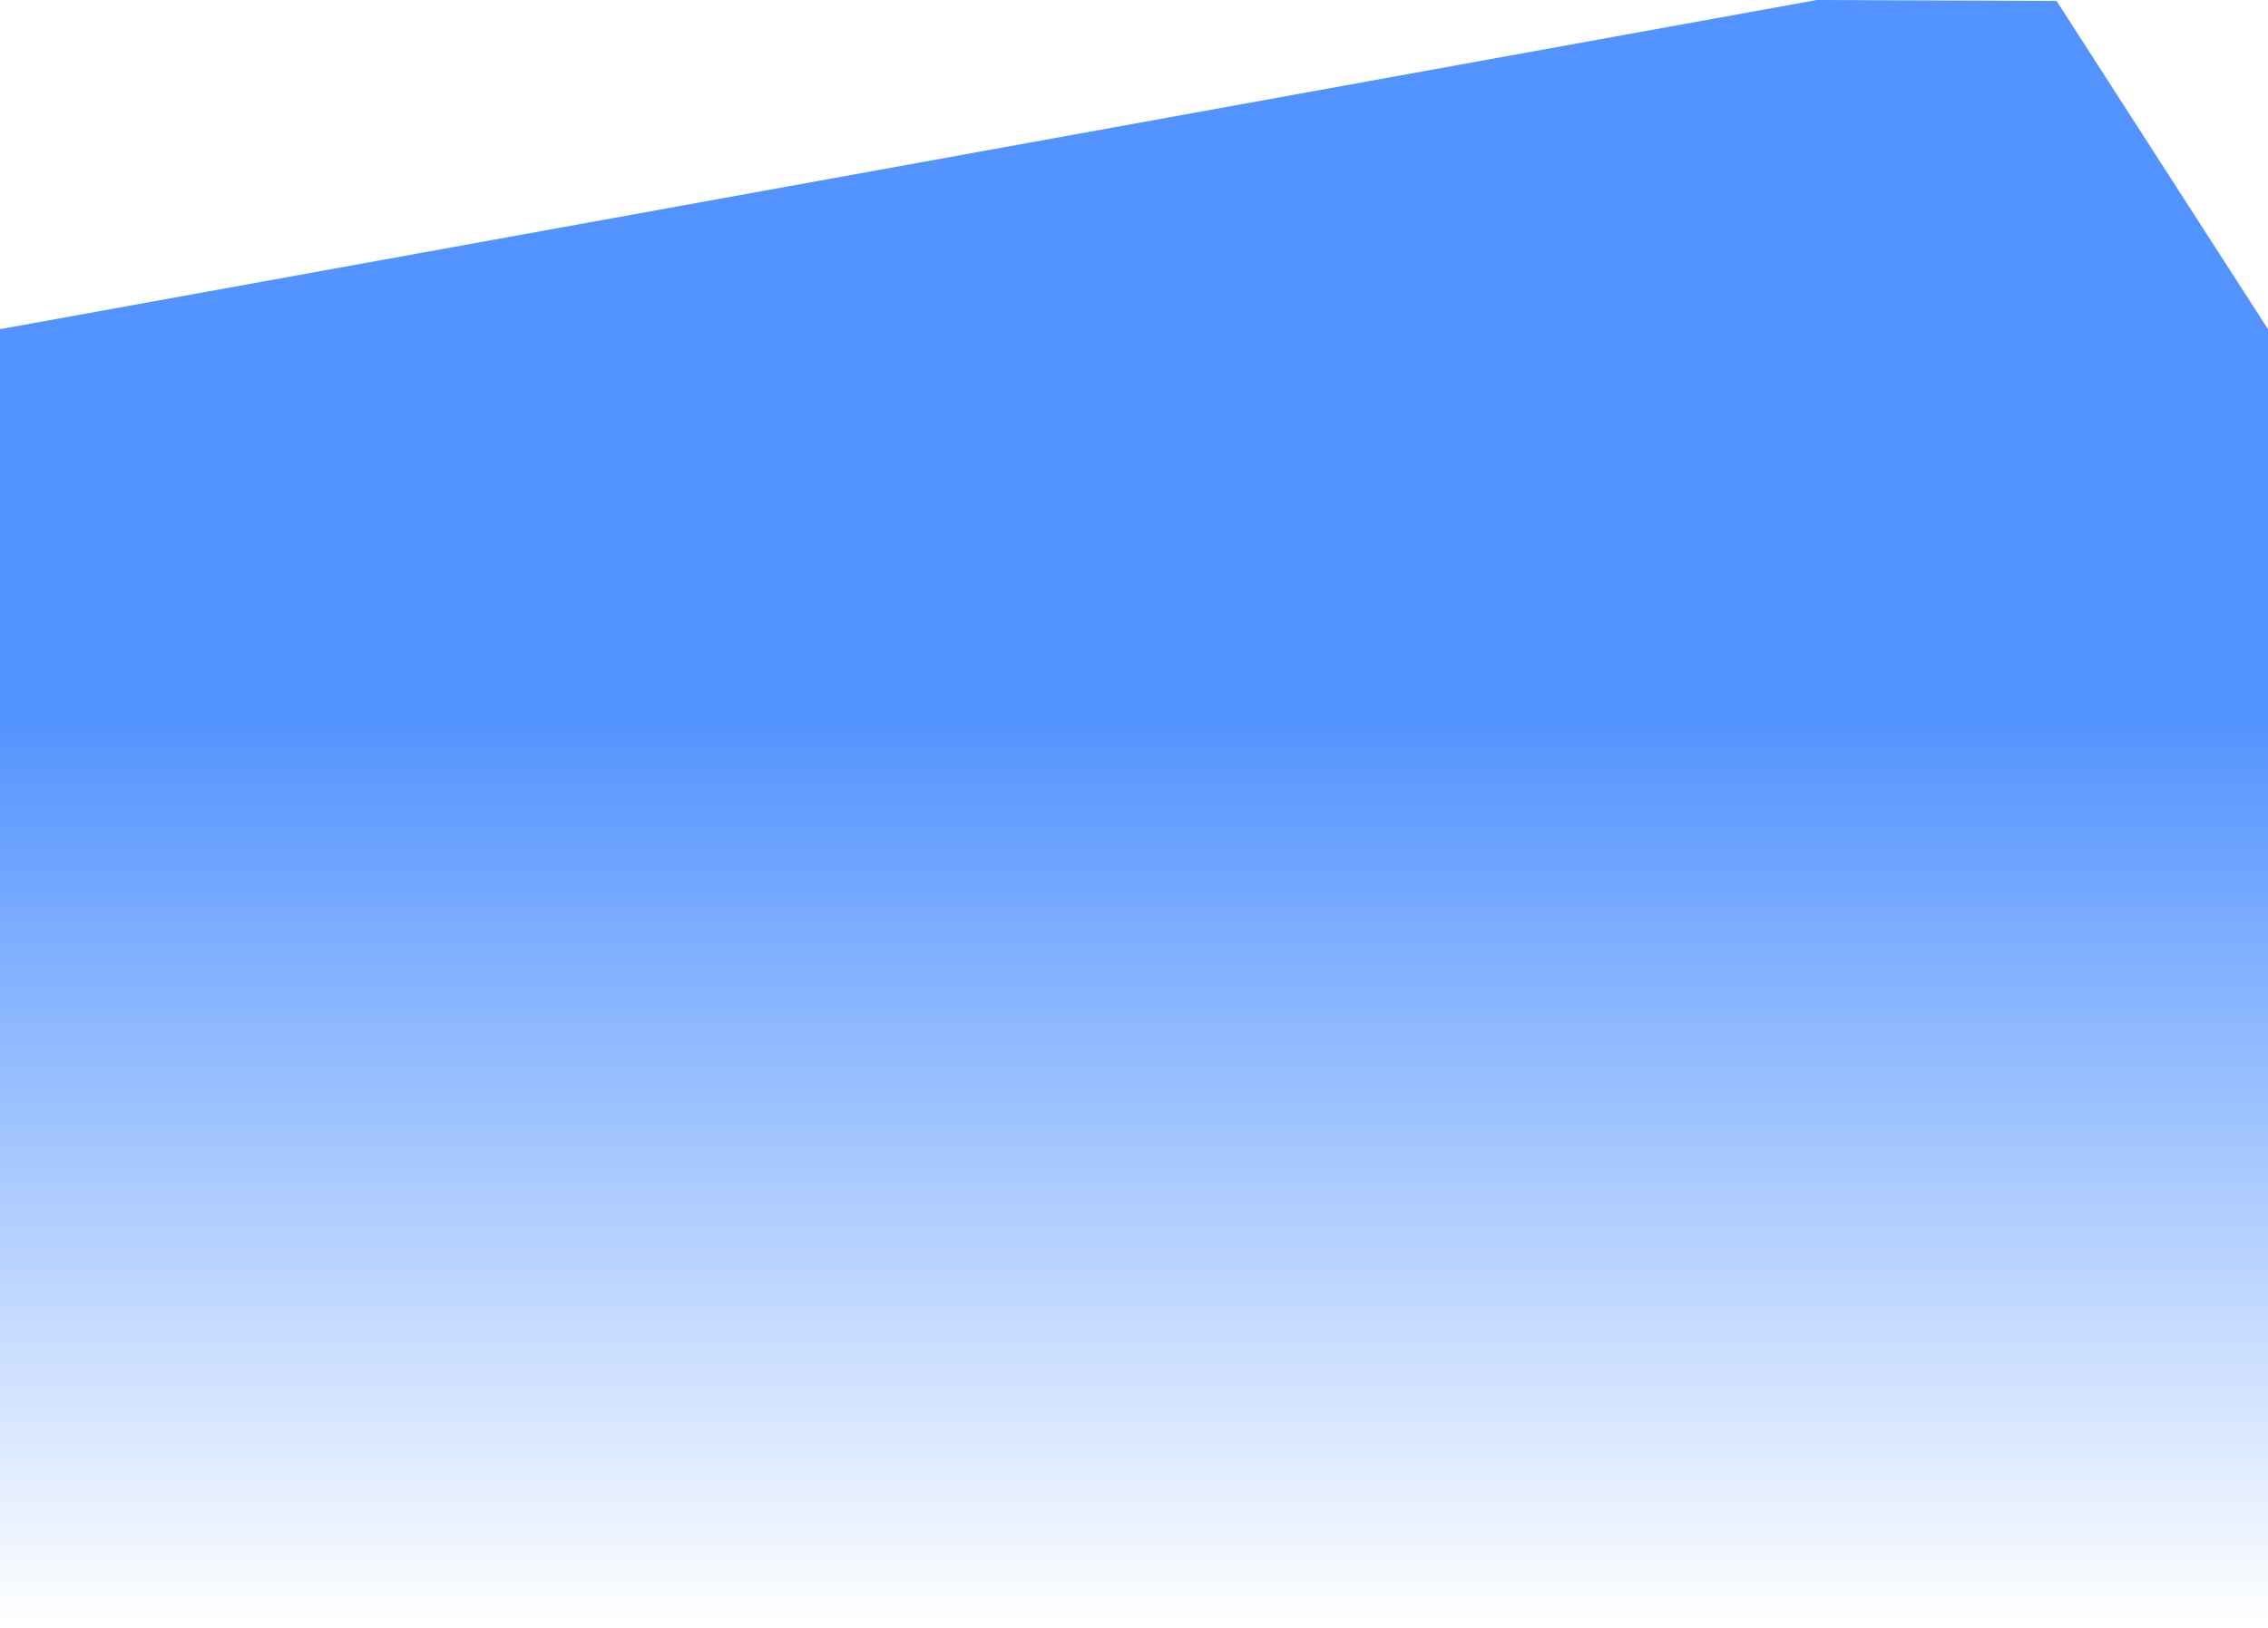
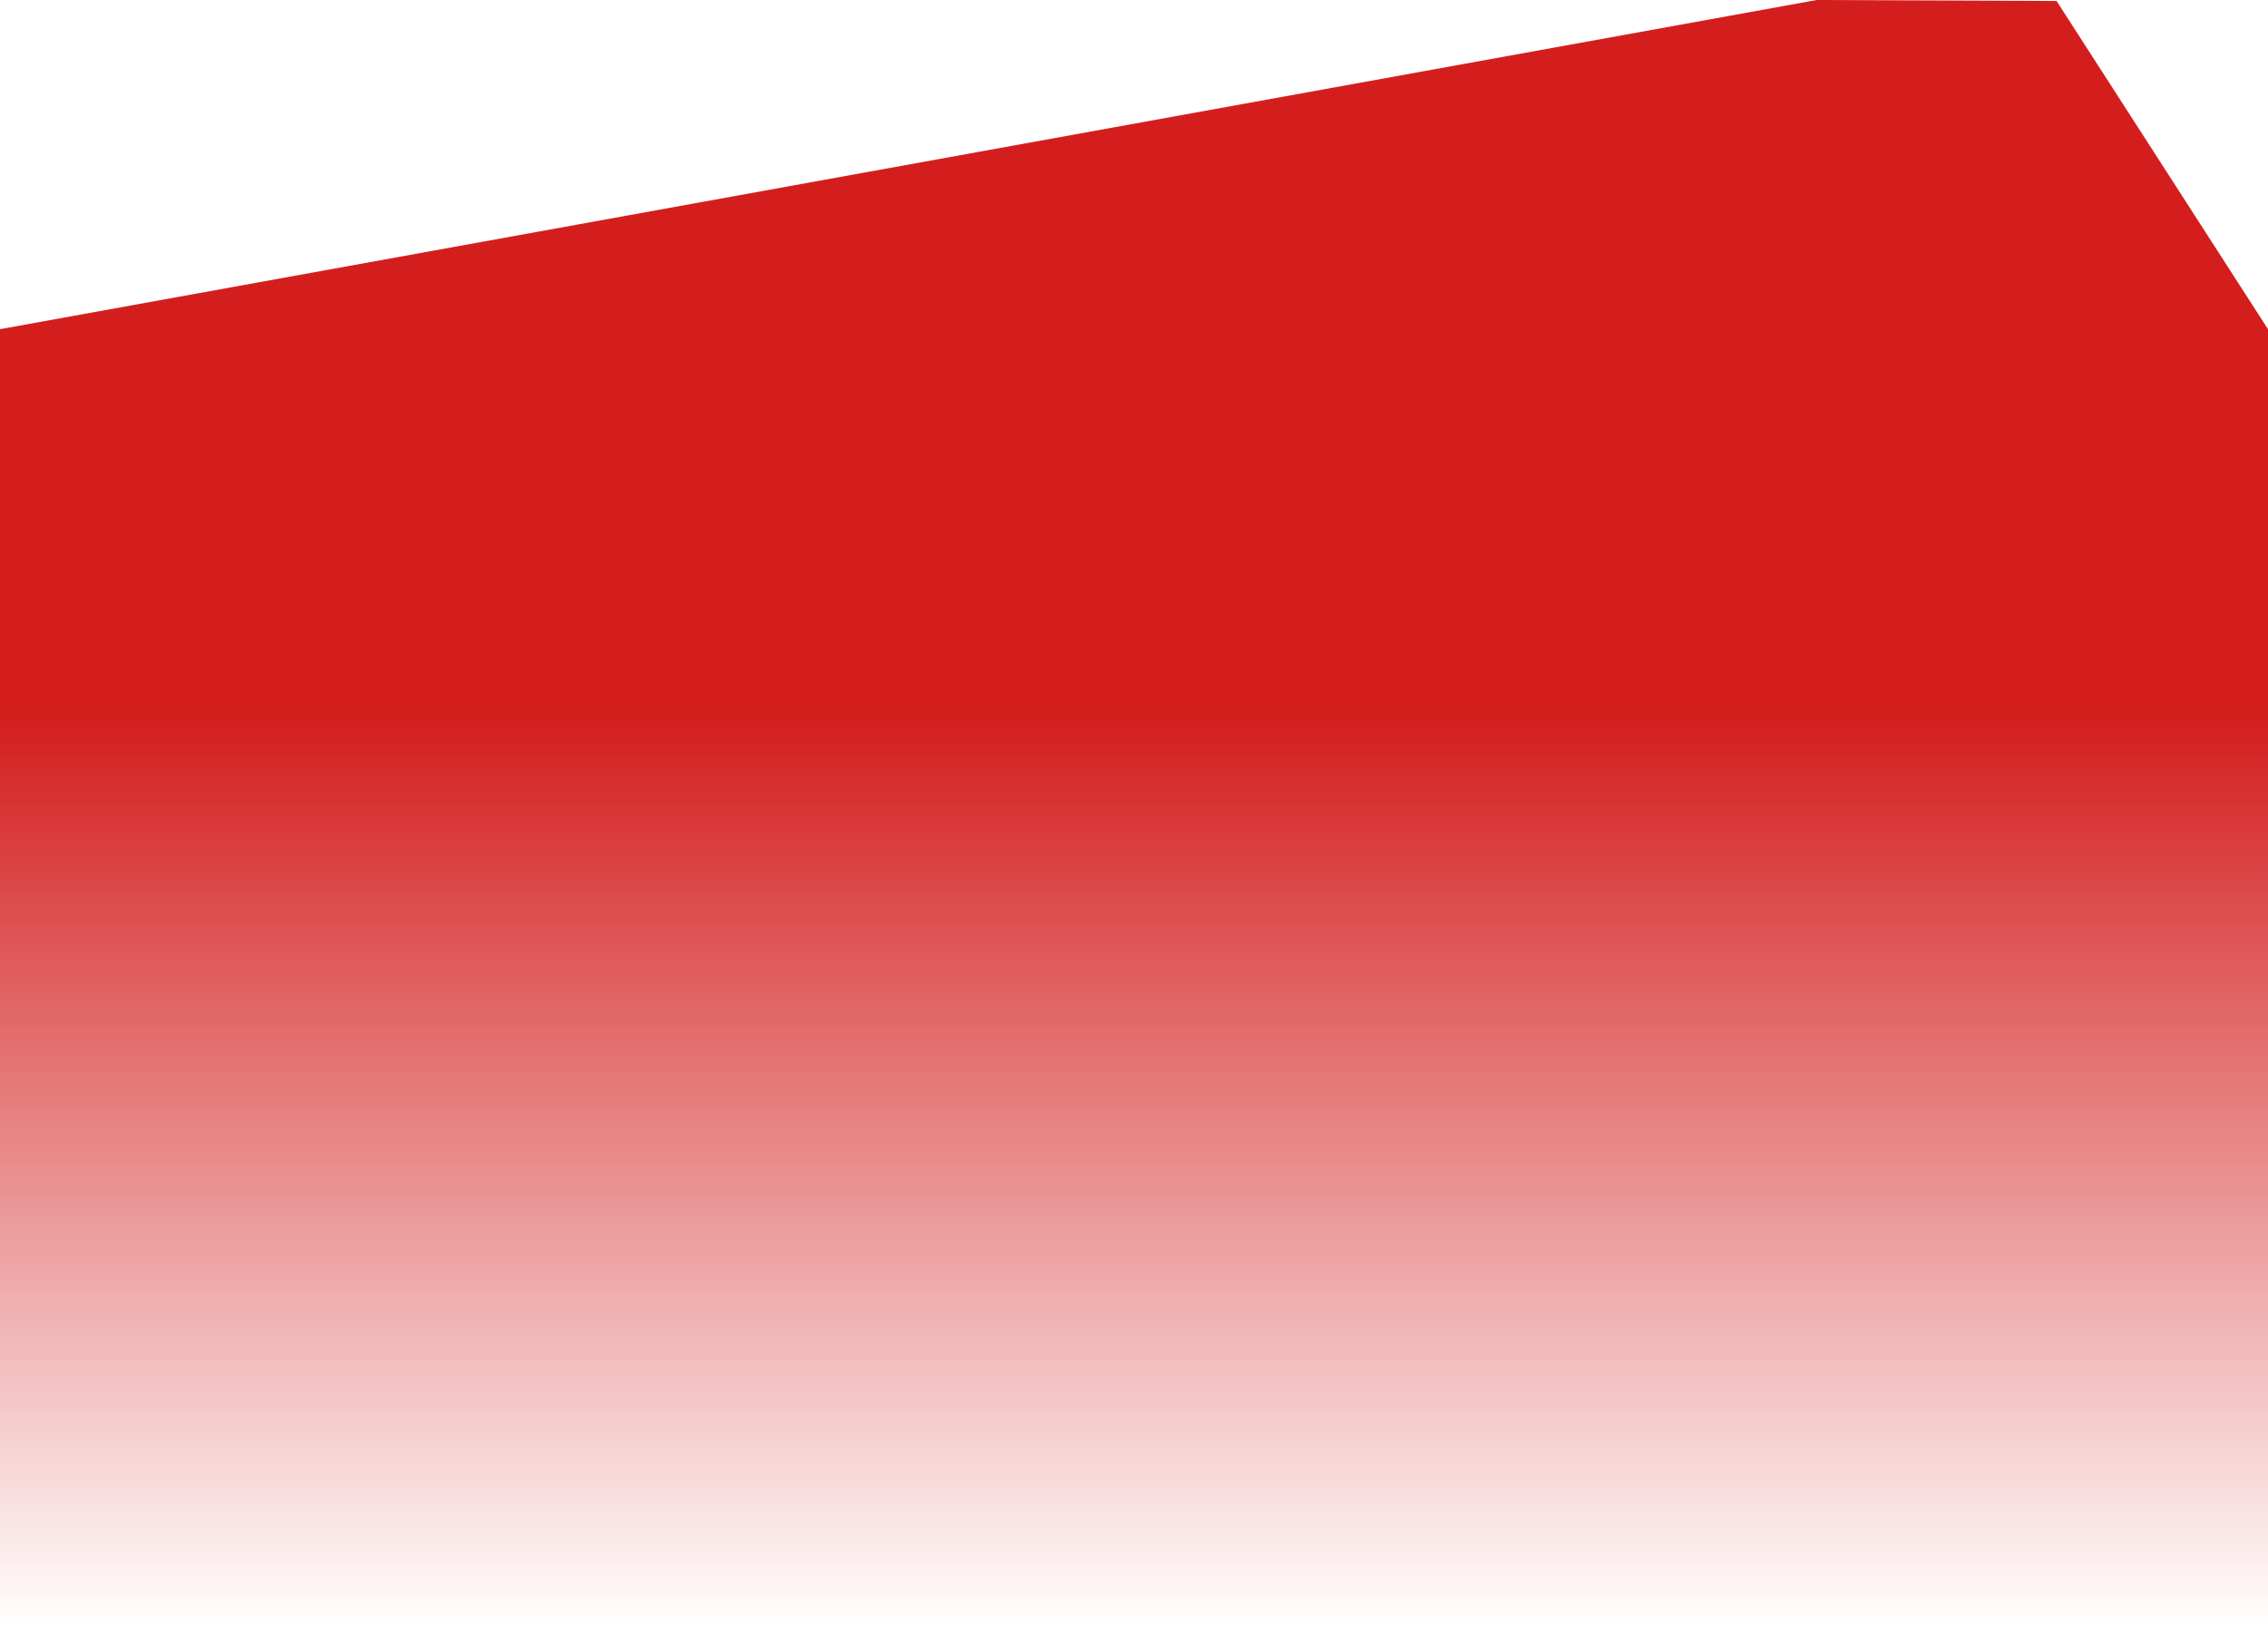
<svg xmlns="http://www.w3.org/2000/svg" width="1475" height="1059" viewBox="0 0 1475 1059" fill="none">
  <path fill-rule="evenodd" clip-rule="evenodd" d="M1337.5 0.639L1181.5 0L0.768 214H0V214.139V1059H1475V214.139V214H1474.91L1337.5 0.639Z" fill="url(#paint0_linear_1494_4904)" />
  <defs>
    <linearGradient id="paint0_linear_1494_4904" x1="737.5" y1="466.063" x2="737.5" y2="1059" gradientUnits="userSpaceOnUse">
-       <stop stop-color="#5393ff" />
-       <stop offset="1" stop-color="#5393ff" stop-opacity="0" />
+       <stop stop-color="#D41E1E" />
+       <stop offset="1" stop-color="#D41E1E" stop-opacity="0" />
    </linearGradient>
  </defs>
</svg>
